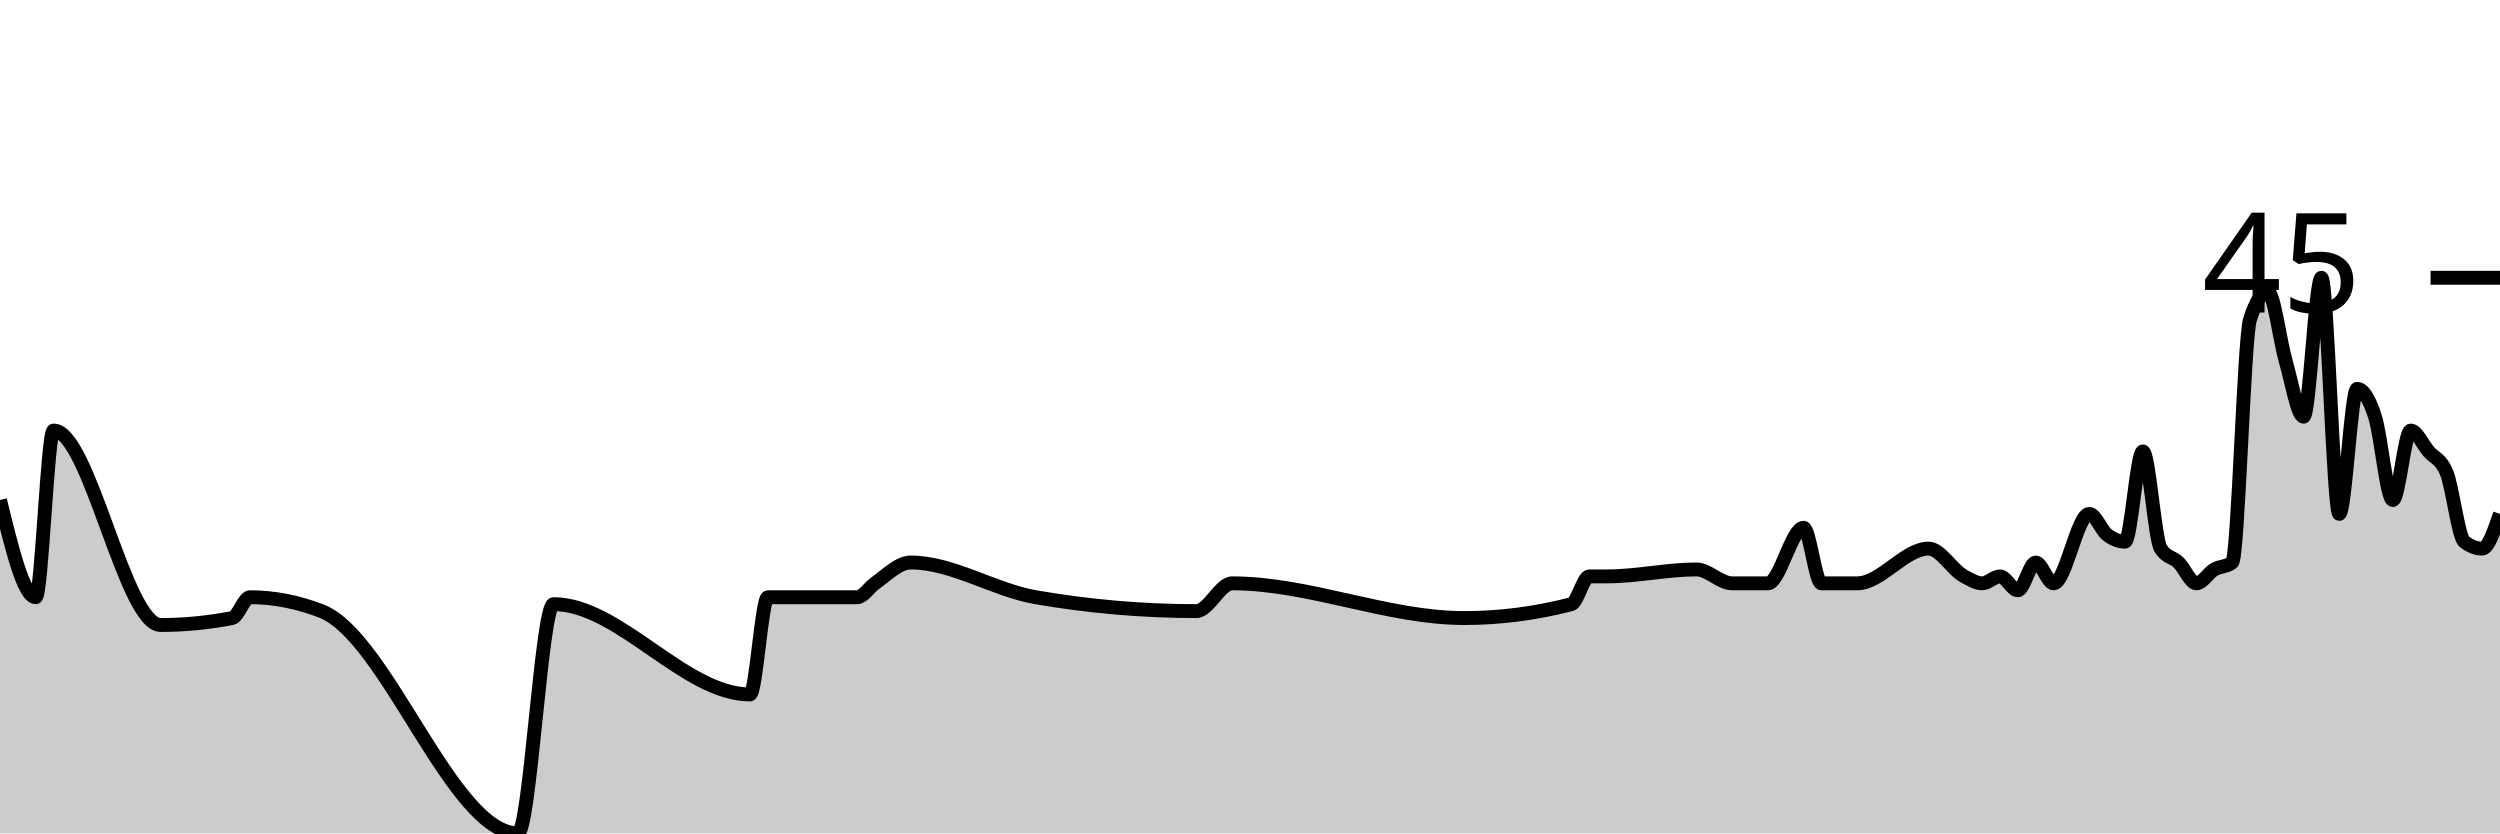
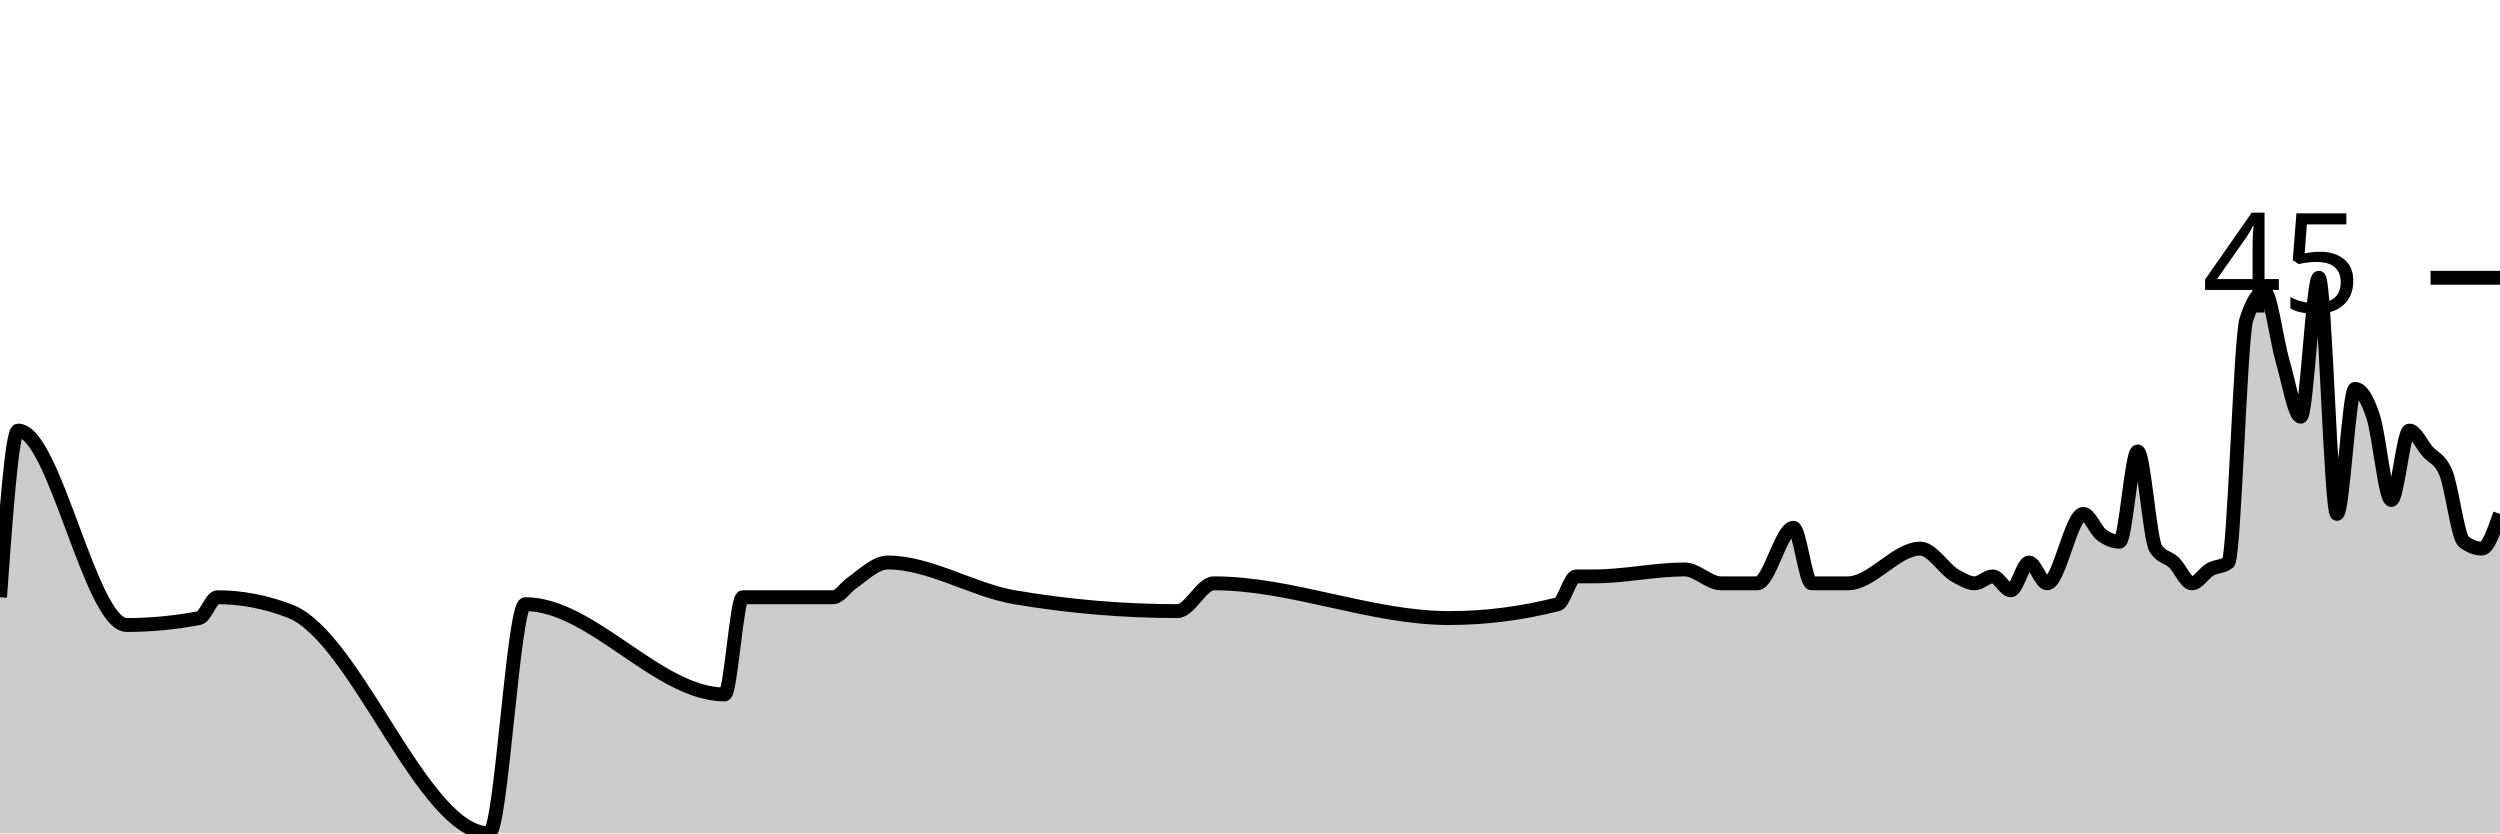
<svg xmlns="http://www.w3.org/2000/svg" viewBox="0 0 180 60">
  <g transform="translate(0,20)">
-     <path class="area" fill="rgba(0, 0, 0, 0.2)" d="M0,16C0.857,19.5,1.714,23,2.571,23C3,23,3.429,11,3.857,11C6.429,11,9,25,11.571,25C13.286,25,15,24.833,16.714,24.5C17.143,24.417,17.571,23,18,23C19.714,23,21.429,23.333,23.143,24C27.857,25.833,32.571,40,37.286,40C38.143,40,39,23.5,39.857,23.5C44.571,23.5,49.286,30,54,30C54.429,30,54.857,23,55.286,23C57.429,23,59.571,23,61.714,23C62.143,23,62.571,22.306,63,22C63.857,21.389,64.714,20.5,65.571,20.5C68.571,20.5,71.571,22.481,74.571,23C78.429,23.667,82.286,24,86.143,24C87,24,87.857,22,88.714,22C94.286,22,99.857,24.5,105.429,24.5C108,24.5,110.571,24.167,113.143,23.5C113.571,23.389,114,21.5,114.429,21.5C114.857,21.5,115.286,21.5,115.714,21.5C117.857,21.5,120,21,122.143,21C123,21,123.857,22,124.714,22C125.143,22,125.571,22,126,22C126.429,22,126.857,22,127.286,22C128.143,22,129,18,129.857,18C130.286,18,130.714,22,131.143,22C131.571,22,132,22,132.429,22C132.857,22,133.286,22,133.714,22C135.429,22,137.143,19.5,138.857,19.5C139.714,19.5,140.571,21.056,141.429,21.5C141.857,21.722,142.286,22,142.714,22C143.143,22,143.571,21.5,144,21.5C144.429,21.5,144.857,22.5,145.286,22.5C145.714,22.5,146.143,20.5,146.571,20.5C147,20.5,147.429,22,147.857,22C148.714,22,149.571,17,150.429,17C150.857,17,151.286,18.167,151.714,18.5C152.143,18.833,152.571,19,153,19C153.429,19,153.857,12.5,154.286,12.5C154.714,12.5,155.143,18.833,155.571,19.5C156,20.167,156.429,20.083,156.857,20.5C157.286,20.917,157.714,22,158.143,22C158.571,22,159,21.25,159.429,21C159.857,20.75,160.286,20.833,160.714,20.5C161.143,20.167,161.571,4.333,162,3C162.429,1.667,162.857,1,163.286,1C163.714,1,164.143,4.5,164.571,6C165,7.5,165.429,10,165.857,10C166.286,10,166.714,0,167.143,0C167.571,0,168,17,168.429,17C168.857,17,169.286,8,169.714,8C170.143,8,170.571,8.667,171,10C171.429,11.333,171.857,16,172.286,16C172.714,16,173.143,11,173.571,11C174,11,174.429,12,174.857,12.5C175.286,13,175.714,13,176.143,14C176.571,15,177,18.667,177.429,19C177.857,19.333,178.286,19.5,178.714,19.5C179.143,19.5,179.571,18.25,180,17L180,40C179.571,40,179.143,40,178.714,40C178.286,40,177.857,40,177.429,40C177,40,176.571,40,176.143,40C175.714,40,175.286,40,174.857,40C174.429,40,174,40,173.571,40C173.143,40,172.714,40,172.286,40C171.857,40,171.429,40,171,40C170.571,40,170.143,40,169.714,40C169.286,40,168.857,40,168.429,40C168,40,167.571,40,167.143,40C166.714,40,166.286,40,165.857,40C165.429,40,165,40,164.571,40C164.143,40,163.714,40,163.286,40C162.857,40,162.429,40,162,40C161.571,40,161.143,40,160.714,40C160.286,40,159.857,40,159.429,40C159,40,158.571,40,158.143,40C157.714,40,157.286,40,156.857,40C156.429,40,156,40,155.571,40C155.143,40,154.714,40,154.286,40C153.857,40,153.429,40,153,40C152.571,40,152.143,40,151.714,40C151.286,40,150.857,40,150.429,40C149.571,40,148.714,40,147.857,40C147.429,40,147,40,146.571,40C146.143,40,145.714,40,145.286,40C144.857,40,144.429,40,144,40C143.571,40,143.143,40,142.714,40C142.286,40,141.857,40,141.429,40C140.571,40,139.714,40,138.857,40C137.143,40,135.429,40,133.714,40C133.286,40,132.857,40,132.429,40C132,40,131.571,40,131.143,40C130.714,40,130.286,40,129.857,40C129,40,128.143,40,127.286,40C126.857,40,126.429,40,126,40C125.571,40,125.143,40,124.714,40C123.857,40,123,40,122.143,40C120,40,117.857,40,115.714,40C115.286,40,114.857,40,114.429,40C114,40,113.571,40,113.143,40C110.571,40,108,40,105.429,40C99.857,40,94.286,40,88.714,40C87.857,40,87,40,86.143,40C82.286,40,78.429,40,74.571,40C71.571,40,68.571,40,65.571,40C64.714,40,63.857,40,63,40C62.571,40,62.143,40,61.714,40C59.571,40,57.429,40,55.286,40C54.857,40,54.429,40,54,40C49.286,40,44.571,40,39.857,40C39,40,38.143,40,37.286,40C32.571,40,27.857,40,23.143,40C21.429,40,19.714,40,18,40C17.571,40,17.143,40,16.714,40C15,40,13.286,40,11.571,40C9,40,6.429,40,3.857,40C3.429,40,3,40,2.571,40C1.714,40,0.857,40,0,40Z" />
-     <path class="line" stroke="black" fill="none" d="M0,16C0.857,19.5,1.714,23,2.571,23C3,23,3.429,11,3.857,11C6.429,11,9,25,11.571,25C13.286,25,15,24.833,16.714,24.5C17.143,24.417,17.571,23,18,23C19.714,23,21.429,23.333,23.143,24C27.857,25.833,32.571,40,37.286,40C38.143,40,39,23.5,39.857,23.5C44.571,23.5,49.286,30,54,30C54.429,30,54.857,23,55.286,23C57.429,23,59.571,23,61.714,23C62.143,23,62.571,22.306,63,22C63.857,21.389,64.714,20.5,65.571,20.5C68.571,20.5,71.571,22.481,74.571,23C78.429,23.667,82.286,24,86.143,24C87,24,87.857,22,88.714,22C94.286,22,99.857,24.5,105.429,24.5C108,24.5,110.571,24.167,113.143,23.5C113.571,23.389,114,21.5,114.429,21.5C114.857,21.5,115.286,21.5,115.714,21.5C117.857,21.5,120,21,122.143,21C123,21,123.857,22,124.714,22C125.143,22,125.571,22,126,22C126.429,22,126.857,22,127.286,22C128.143,22,129,18,129.857,18C130.286,18,130.714,22,131.143,22C131.571,22,132,22,132.429,22C132.857,22,133.286,22,133.714,22C135.429,22,137.143,19.5,138.857,19.5C139.714,19.5,140.571,21.056,141.429,21.5C141.857,21.722,142.286,22,142.714,22C143.143,22,143.571,21.5,144,21.5C144.429,21.5,144.857,22.5,145.286,22.5C145.714,22.5,146.143,20.5,146.571,20.5C147,20.5,147.429,22,147.857,22C148.714,22,149.571,17,150.429,17C150.857,17,151.286,18.167,151.714,18.5C152.143,18.833,152.571,19,153,19C153.429,19,153.857,12.5,154.286,12.5C154.714,12.5,155.143,18.833,155.571,19.5C156,20.167,156.429,20.083,156.857,20.5C157.286,20.917,157.714,22,158.143,22C158.571,22,159,21.25,159.429,21C159.857,20.75,160.286,20.833,160.714,20.5C161.143,20.167,161.571,4.333,162,3C162.429,1.667,162.857,1,163.286,1C163.714,1,164.143,4.5,164.571,6C165,7.5,165.429,10,165.857,10C166.286,10,166.714,0,167.143,0C167.571,0,168,17,168.429,17C168.857,17,169.286,8,169.714,8C170.143,8,170.571,8.667,171,10C171.429,11.333,171.857,16,172.286,16C172.714,16,173.143,11,173.571,11C174,11,174.429,12,174.857,12.5C175.286,13,175.714,13,176.143,14C176.571,15,177,18.667,177.429,19C177.857,19.333,178.286,19.5,178.714,19.5C179.143,19.5,179.571,18.25,180,17" />
+     <path class="area" fill="rgba(0, 0, 0, 0.2)" d="M0,23C0.435,17,0.87,11,1.304,11C3.913,11,6.522,25,9.13,25C10.87,25,12.609,24.833,14.348,24.5C14.783,24.417,15.217,23,15.652,23C17.391,23,19.13,23.333,20.87,24C25.652,25.833,30.435,40,35.217,40C36.087,40,36.957,23.5,37.826,23.5C42.609,23.5,47.391,30,52.174,30C52.609,30,53.043,23,53.478,23C55.652,23,57.826,23,60,23C60.435,23,60.87,22.306,61.304,22C62.174,21.389,63.043,20.5,63.913,20.5C66.957,20.5,70,22.481,73.043,23C76.957,23.667,80.87,24,84.783,24C85.652,24,86.522,22,87.391,22C93.043,22,98.696,24.5,104.348,24.5C106.957,24.5,109.565,24.167,112.174,23.5C112.609,23.389,113.043,21.5,113.478,21.5C113.913,21.5,114.348,21.5,114.783,21.5C116.957,21.5,119.13,21,121.304,21C122.174,21,123.043,22,123.913,22C124.348,22,124.783,22,125.217,22C125.652,22,126.087,22,126.522,22C127.391,22,128.261,18,129.13,18C129.565,18,130,22,130.435,22C130.87,22,131.304,22,131.739,22C132.174,22,132.609,22,133.043,22C134.783,22,136.522,19.5,138.261,19.5C139.13,19.5,140,21.056,140.87,21.5C141.304,21.722,141.739,22,142.174,22C142.609,22,143.043,21.5,143.478,21.5C143.913,21.5,144.348,22.5,144.783,22.5C145.217,22.5,145.652,20.5,146.087,20.5C146.522,20.5,146.957,22,147.391,22C148.261,22,149.13,17,150,17C150.435,17,150.87,18.167,151.304,18.5C151.739,18.833,152.174,19,152.609,19C153.043,19,153.478,12.5,153.913,12.5C154.348,12.5,154.783,18.833,155.217,19.5C155.652,20.167,156.087,20.083,156.522,20.5C156.957,20.917,157.391,22,157.826,22C158.261,22,158.696,21.25,159.13,21C159.565,20.75,160,20.833,160.435,20.5C160.87,20.167,161.304,4.333,161.739,3C162.174,1.667,162.609,1,163.043,1C163.478,1,163.913,4.5,164.348,6C164.783,7.5,165.217,10,165.652,10C166.087,10,166.522,0,166.957,0C167.391,0,167.826,17,168.261,17C168.696,17,169.13,8,169.565,8C170,8,170.435,8.667,170.87,10C171.304,11.333,171.739,16,172.174,16C172.609,16,173.043,11,173.478,11C173.913,11,174.348,12,174.783,12.5C175.217,13,175.652,13,176.087,14C176.522,15,176.957,18.667,177.391,19C177.826,19.333,178.261,19.5,178.696,19.5C179.13,19.5,179.565,18.25,180,17L180,40C179.565,40,179.13,40,178.696,40C178.261,40,177.826,40,177.391,40C176.957,40,176.522,40,176.087,40C175.652,40,175.217,40,174.783,40C174.348,40,173.913,40,173.478,40C173.043,40,172.609,40,172.174,40C171.739,40,171.304,40,170.87,40C170.435,40,170,40,169.565,40C169.13,40,168.696,40,168.261,40C167.826,40,167.391,40,166.957,40C166.522,40,166.087,40,165.652,40C165.217,40,164.783,40,164.348,40C163.913,40,163.478,40,163.043,40C162.609,40,162.174,40,161.739,40C161.304,40,160.87,40,160.435,40C160,40,159.565,40,159.13,40C158.696,40,158.261,40,157.826,40C157.391,40,156.957,40,156.522,40C156.087,40,155.652,40,155.217,40C154.783,40,154.348,40,153.913,40C153.478,40,153.043,40,152.609,40C152.174,40,151.739,40,151.304,40C150.87,40,150.435,40,150,40C149.13,40,148.261,40,147.391,40C146.957,40,146.522,40,146.087,40C145.652,40,145.217,40,144.783,40C144.348,40,143.913,40,143.478,40C143.043,40,142.609,40,142.174,40C141.739,40,141.304,40,140.87,40C140,40,139.13,40,138.261,40C136.522,40,134.783,40,133.043,40C132.609,40,132.174,40,131.739,40C131.304,40,130.87,40,130.435,40C130,40,129.565,40,129.13,40C128.261,40,127.391,40,126.522,40C126.087,40,125.652,40,125.217,40C124.783,40,124.348,40,123.913,40C123.043,40,122.174,40,121.304,40C119.13,40,116.957,40,114.783,40C114.348,40,113.913,40,113.478,40C113.043,40,112.609,40,112.174,40C109.565,40,106.957,40,104.348,40C98.696,40,93.043,40,87.391,40C86.522,40,85.652,40,84.783,40C80.87,40,76.957,40,73.043,40C70,40,66.957,40,63.913,40C63.043,40,62.174,40,61.304,40C60.87,40,60.435,40,60,40C57.826,40,55.652,40,53.478,40C53.043,40,52.609,40,52.174,40C47.391,40,42.609,40,37.826,40C36.957,40,36.087,40,35.217,40C30.435,40,25.652,40,20.87,40C19.13,40,17.391,40,15.652,40C15.217,40,14.783,40,14.348,40C12.609,40,10.87,40,9.13,40C6.522,40,3.913,40,1.304,40C0.87,40,0.435,40,0,40Z" />
+     <path class="line" stroke="black" fill="none" d="M0,23C0.435,17,0.87,11,1.304,11C3.913,11,6.522,25,9.13,25C10.87,25,12.609,24.833,14.348,24.5C14.783,24.417,15.217,23,15.652,23C17.391,23,19.13,23.333,20.87,24C25.652,25.833,30.435,40,35.217,40C36.087,40,36.957,23.5,37.826,23.5C42.609,23.5,47.391,30,52.174,30C52.609,30,53.043,23,53.478,23C55.652,23,57.826,23,60,23C60.435,23,60.87,22.306,61.304,22C62.174,21.389,63.043,20.5,63.913,20.5C66.957,20.5,70,22.481,73.043,23C76.957,23.667,80.87,24,84.783,24C85.652,24,86.522,22,87.391,22C93.043,22,98.696,24.5,104.348,24.5C106.957,24.5,109.565,24.167,112.174,23.5C112.609,23.389,113.043,21.5,113.478,21.5C113.913,21.5,114.348,21.5,114.783,21.5C116.957,21.5,119.13,21,121.304,21C122.174,21,123.043,22,123.913,22C124.348,22,124.783,22,125.217,22C125.652,22,126.087,22,126.522,22C127.391,22,128.261,18,129.13,18C129.565,18,130,22,130.435,22C130.87,22,131.304,22,131.739,22C132.174,22,132.609,22,133.043,22C134.783,22,136.522,19.5,138.261,19.5C139.13,19.5,140,21.056,140.87,21.5C141.304,21.722,141.739,22,142.174,22C142.609,22,143.043,21.5,143.478,21.5C143.913,21.5,144.348,22.5,144.783,22.5C145.217,22.5,145.652,20.5,146.087,20.5C146.522,20.5,146.957,22,147.391,22C148.261,22,149.13,17,150,17C150.435,17,150.87,18.167,151.304,18.5C151.739,18.833,152.174,19,152.609,19C153.043,19,153.478,12.5,153.913,12.5C154.348,12.5,154.783,18.833,155.217,19.5C155.652,20.167,156.087,20.083,156.522,20.5C156.957,20.917,157.391,22,157.826,22C158.261,22,158.696,21.25,159.13,21C159.565,20.75,160,20.833,160.435,20.5C160.87,20.167,161.304,4.333,161.739,3C162.174,1.667,162.609,1,163.043,1C163.478,1,163.913,4.5,164.348,6C164.783,7.5,165.217,10,165.652,10C166.087,10,166.522,0,166.957,0C167.391,0,167.826,17,168.261,17C168.696,17,169.13,8,169.565,8C170,8,170.435,8.667,170.87,10C171.304,11.333,171.739,16,172.174,16C172.609,16,173.043,11,173.478,11C173.913,11,174.348,12,174.783,12.5C175.217,13,175.652,13,176.087,14C176.522,15,176.957,18.667,177.391,19C177.826,19.333,178.261,19.5,178.696,19.5C179.13,19.5,179.565,18.25,180,17" />
    <path class="axis-ceiling" stroke-width="1" stroke="black" fill="none" d="M175,0L180,0" />
    <text class="axis-ceiling-label" font-family="sans-serif" text-anchor="end" font-size="10px" x="170" y="2.5">45</text>
  </g>
</svg>
